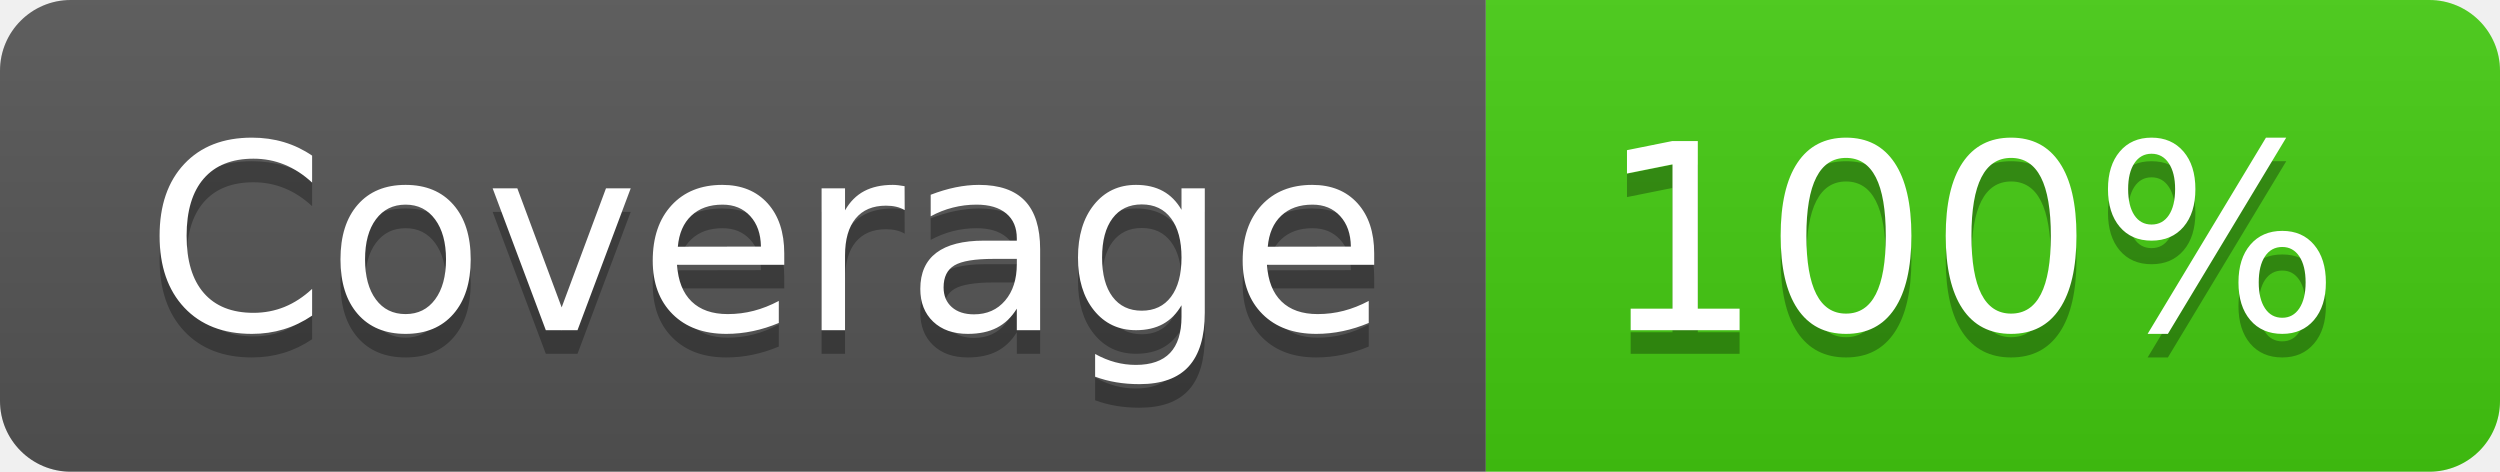
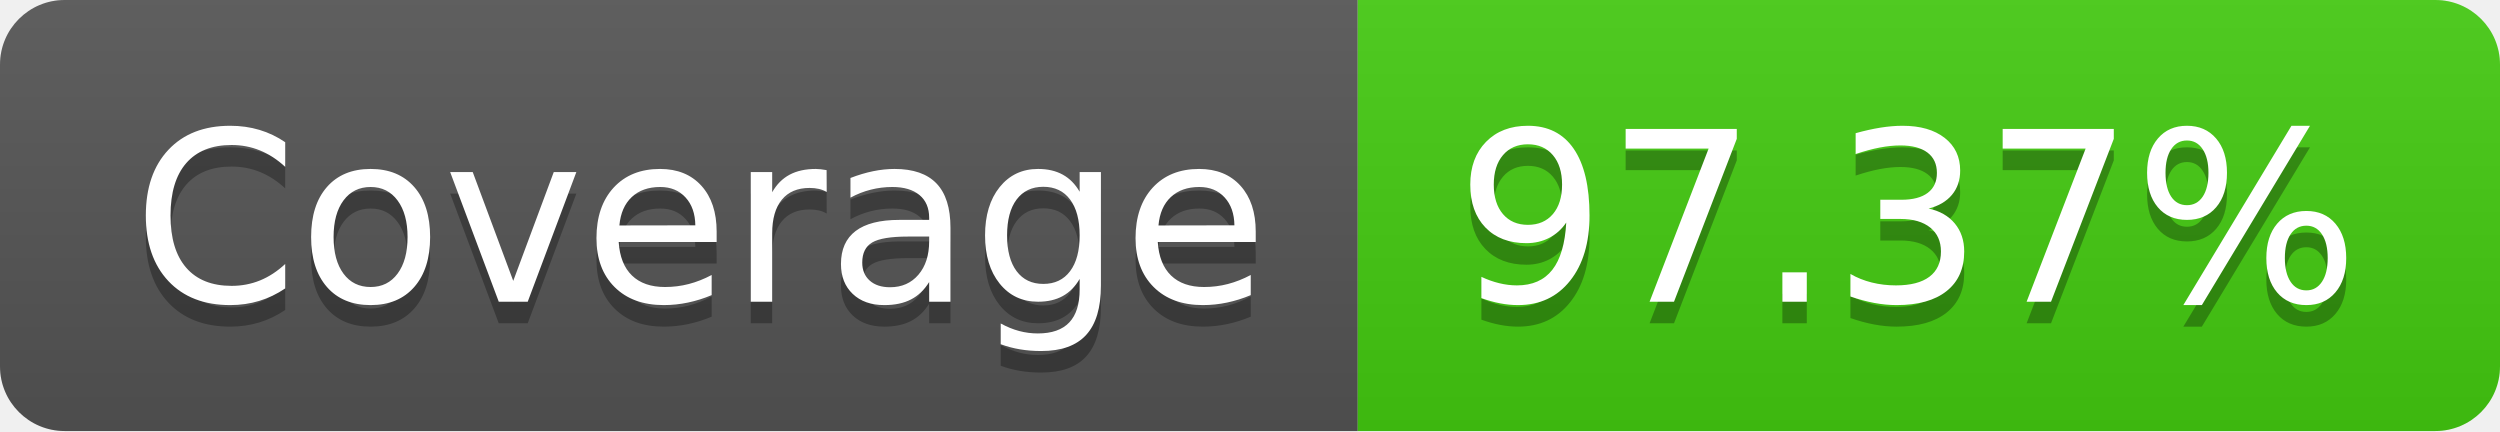
- <svg xmlns="http://www.w3.org/2000/svg" width="106" height="20">
+ <svg xmlns="http://www.w3.org/2000/svg" width="116" height="20">
  <linearGradient id="b" x2="0" y2="100%">
    <stop offset="0" stop-color="#bbb" stop-opacity=".1" />
    <stop offset="1" stop-opacity=".1" />
  </linearGradient>
  <clipPath id="a">
-     <rect width="106" height="20" rx="3" fill="#fff" />
+     <rect width="116" height="20" rx="3" fill="#fff" />
  </clipPath>
  <g clip-path="url(#a)">
    <path fill="#555" d="M0 0h63v20H0z" />
-     <path fill="#4c1" d="M63 0h43v20H63z" />
-     <path fill="url(#b)" d="M0 0h106v20H0z" />
+     <path fill="#4c1" d="M63 0h53v20H63z" />
+     <path fill="url(#b)" d="M0 0h116v20H0z" />
  </g>
  <g fill="#fff" text-anchor="middle" font-family="DejaVu Sans,Verdana,Geneva,sans-serif" font-size="110">
    <text x="325" y="150" fill="#010101" fill-opacity=".3" transform="scale(.1)" textLength="530">Coverage</text>
    <text x="325" y="140" transform="scale(.1)" textLength="530">Coverage</text>
-     <text x="835" y="150" fill="#010101" fill-opacity=".3" transform="scale(.1)" textLength="330">100%</text>
-     <text x="835" y="140" transform="scale(.1)" textLength="330">100%</text>
+     <text x="885" y="150" fill="#010101" fill-opacity=".3" transform="scale(.1)" textLength="430">97.37%</text>
+     <text x="885" y="140" transform="scale(.1)" textLength="430">97.37%</text>
  </g>
</svg>
